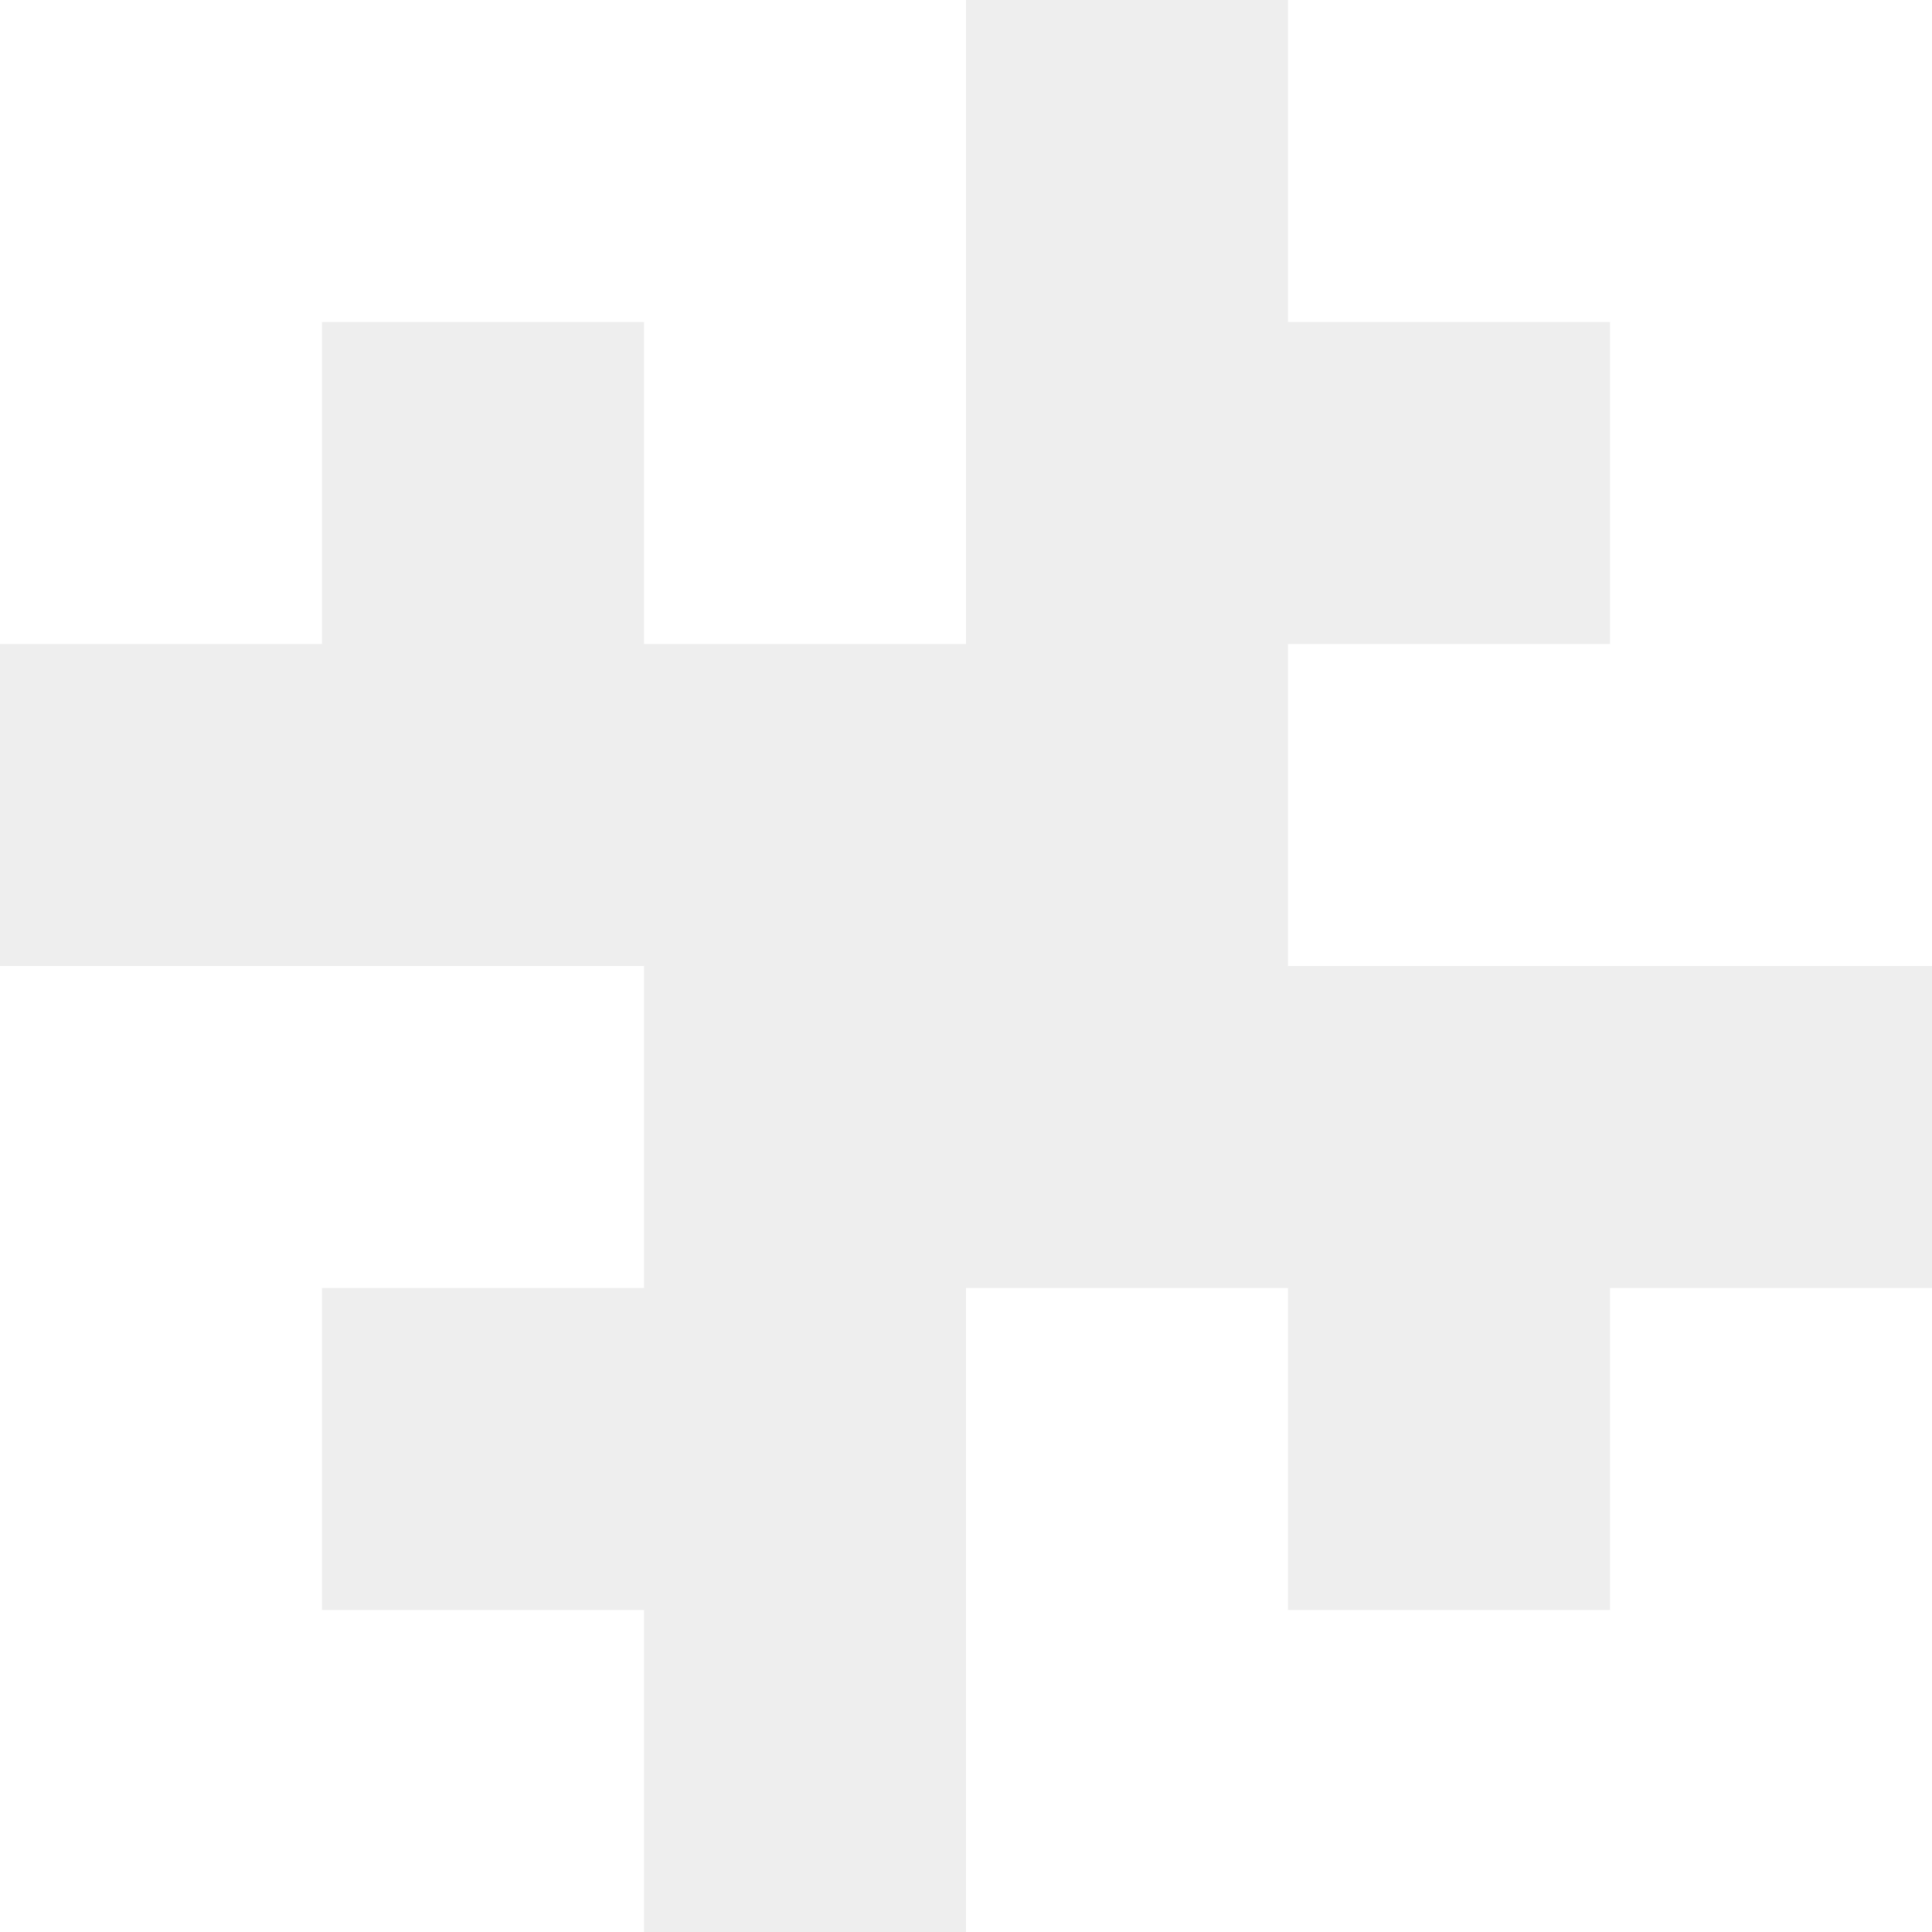
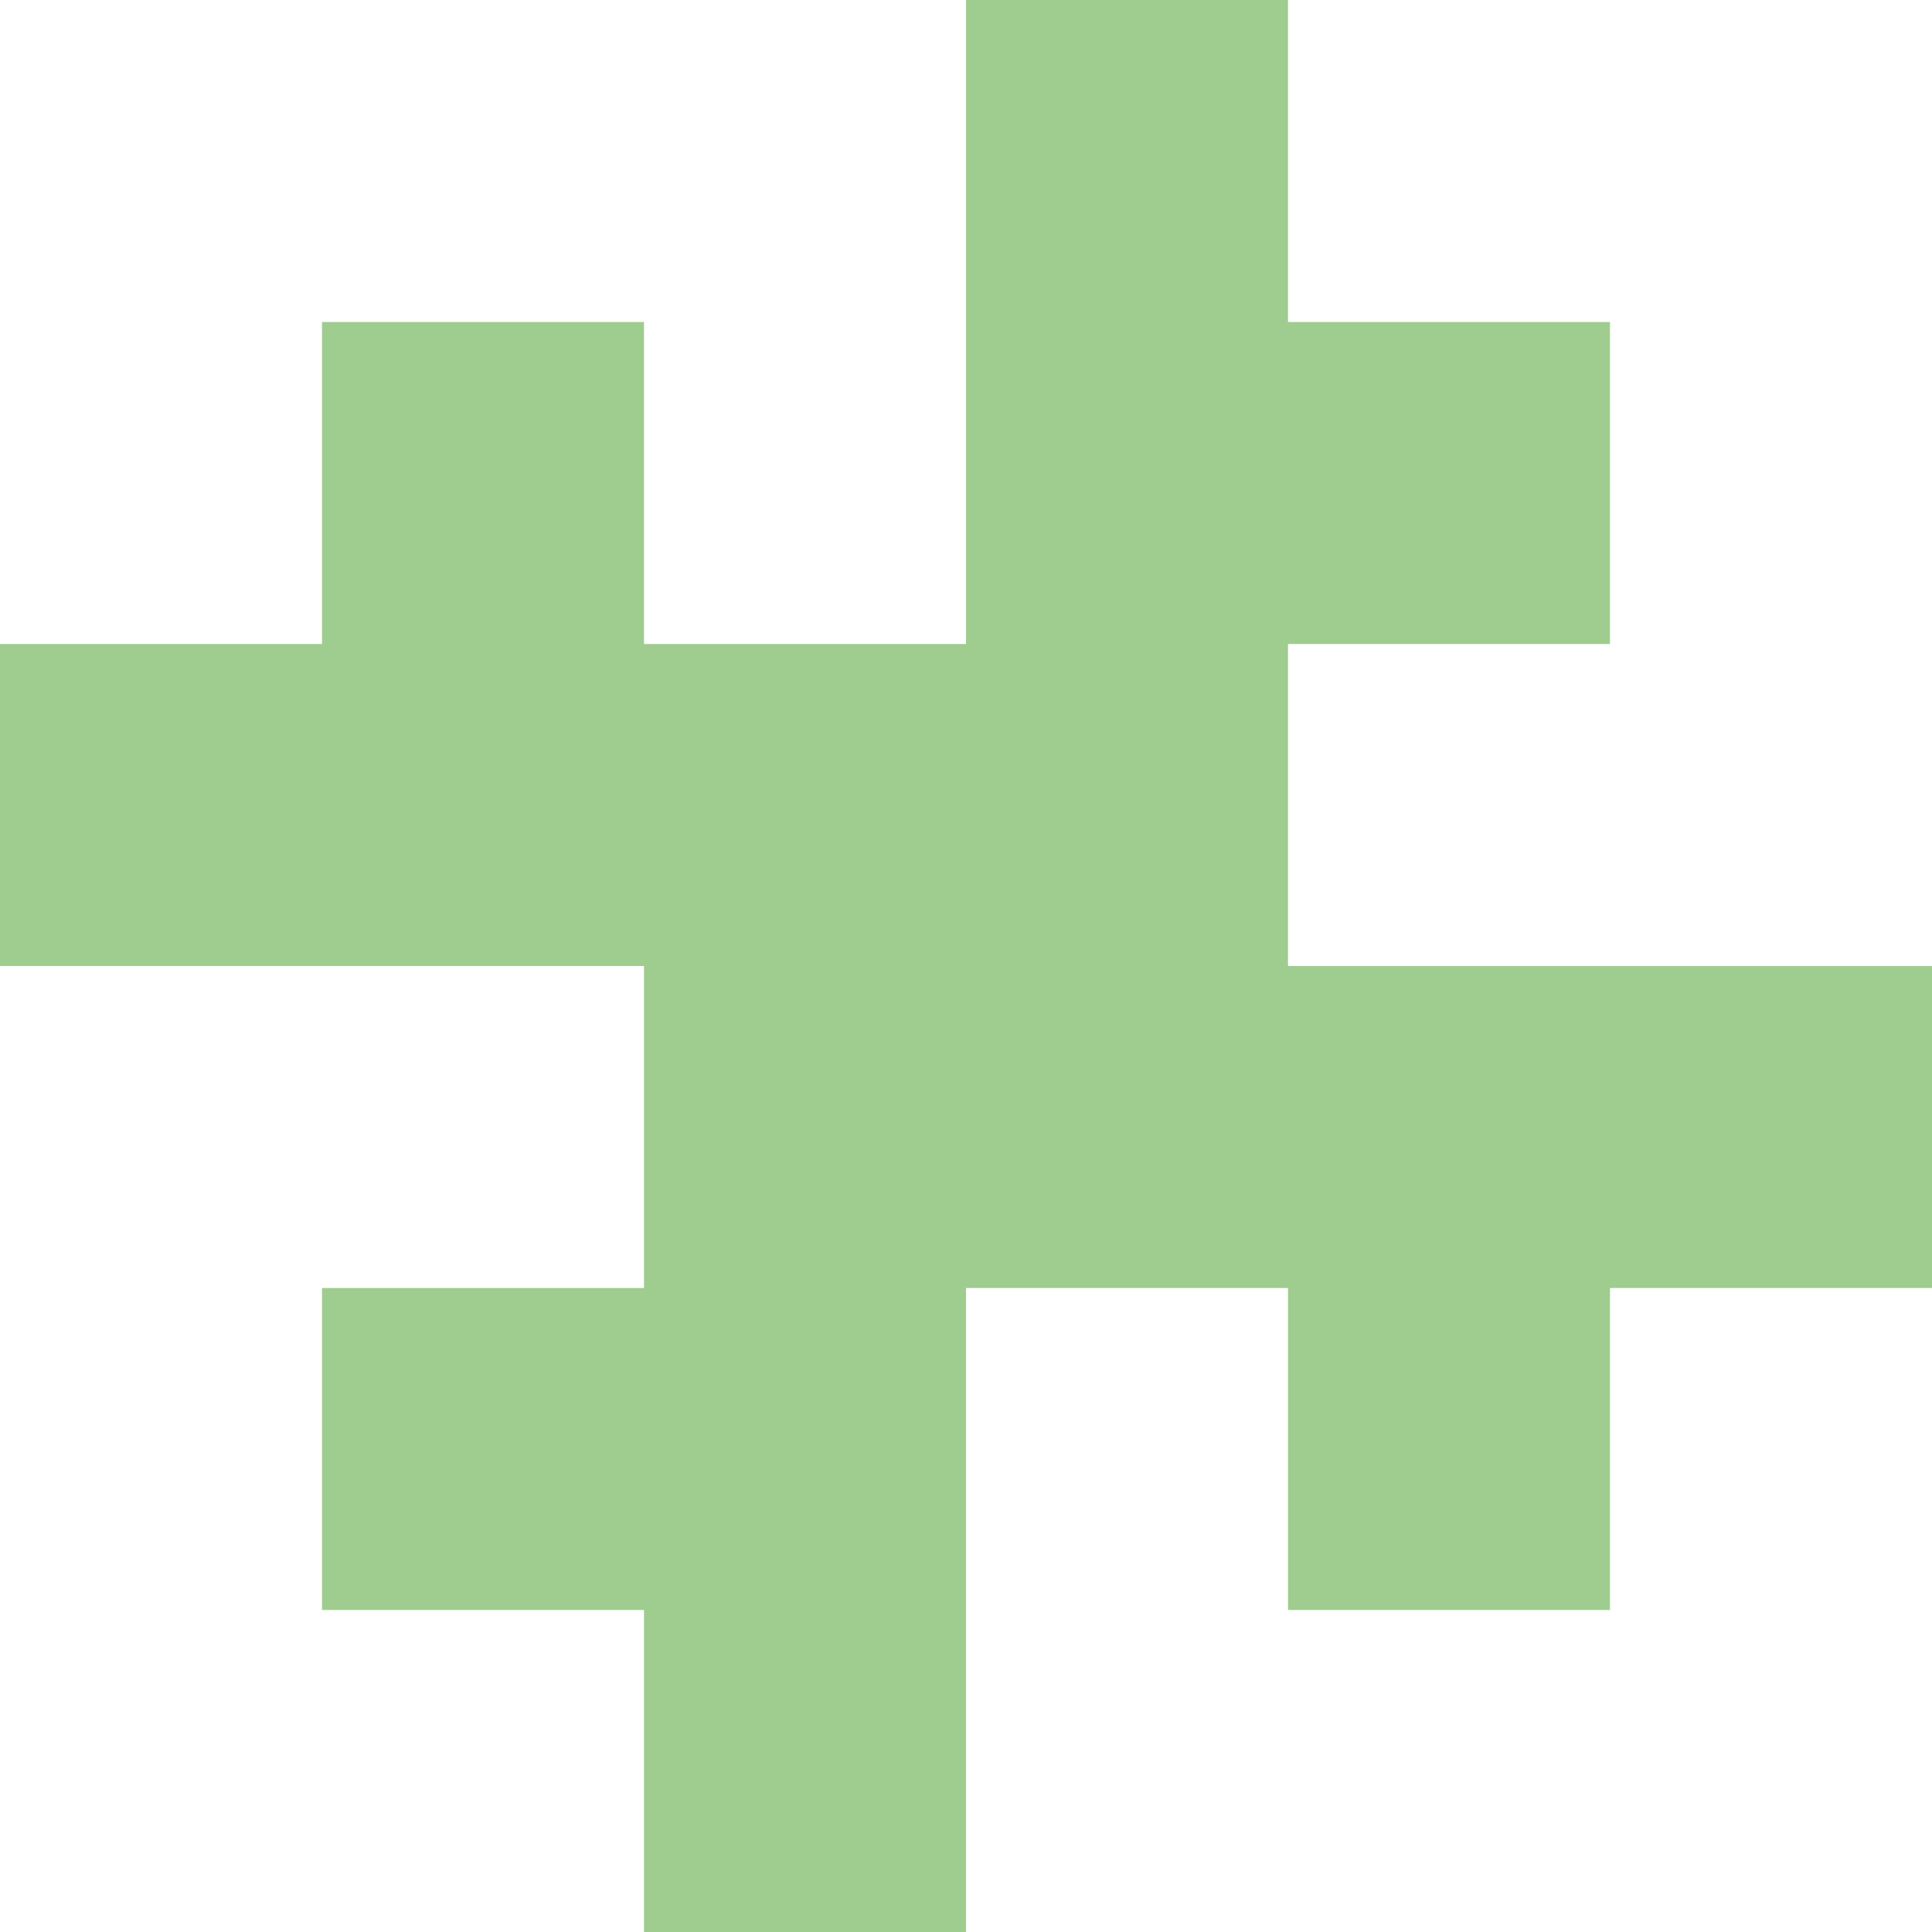
<svg xmlns="http://www.w3.org/2000/svg" height="600" width="600" id="logo" version="1.1">
-   <path fill="#EEE" d="M300 0 H400 V100 H500 V200 H400 V300 H600 V400 H500 V500 H400 V400 H300 V600 H200 V500 H100 V400 H200 V300 H0 V200 H100 V100 H200 V200 H300 Z" />
+   <path fill="#9fcc8f" d="M300 0 H400 V100 H500 V200 H400 V300 H600 V400 H500 V500 H400 V400 H300 V600 H200 V500 H100 V400 H200 V300 H0 V200 H100 V100 H200 V200 H300 Z" />
</svg>
